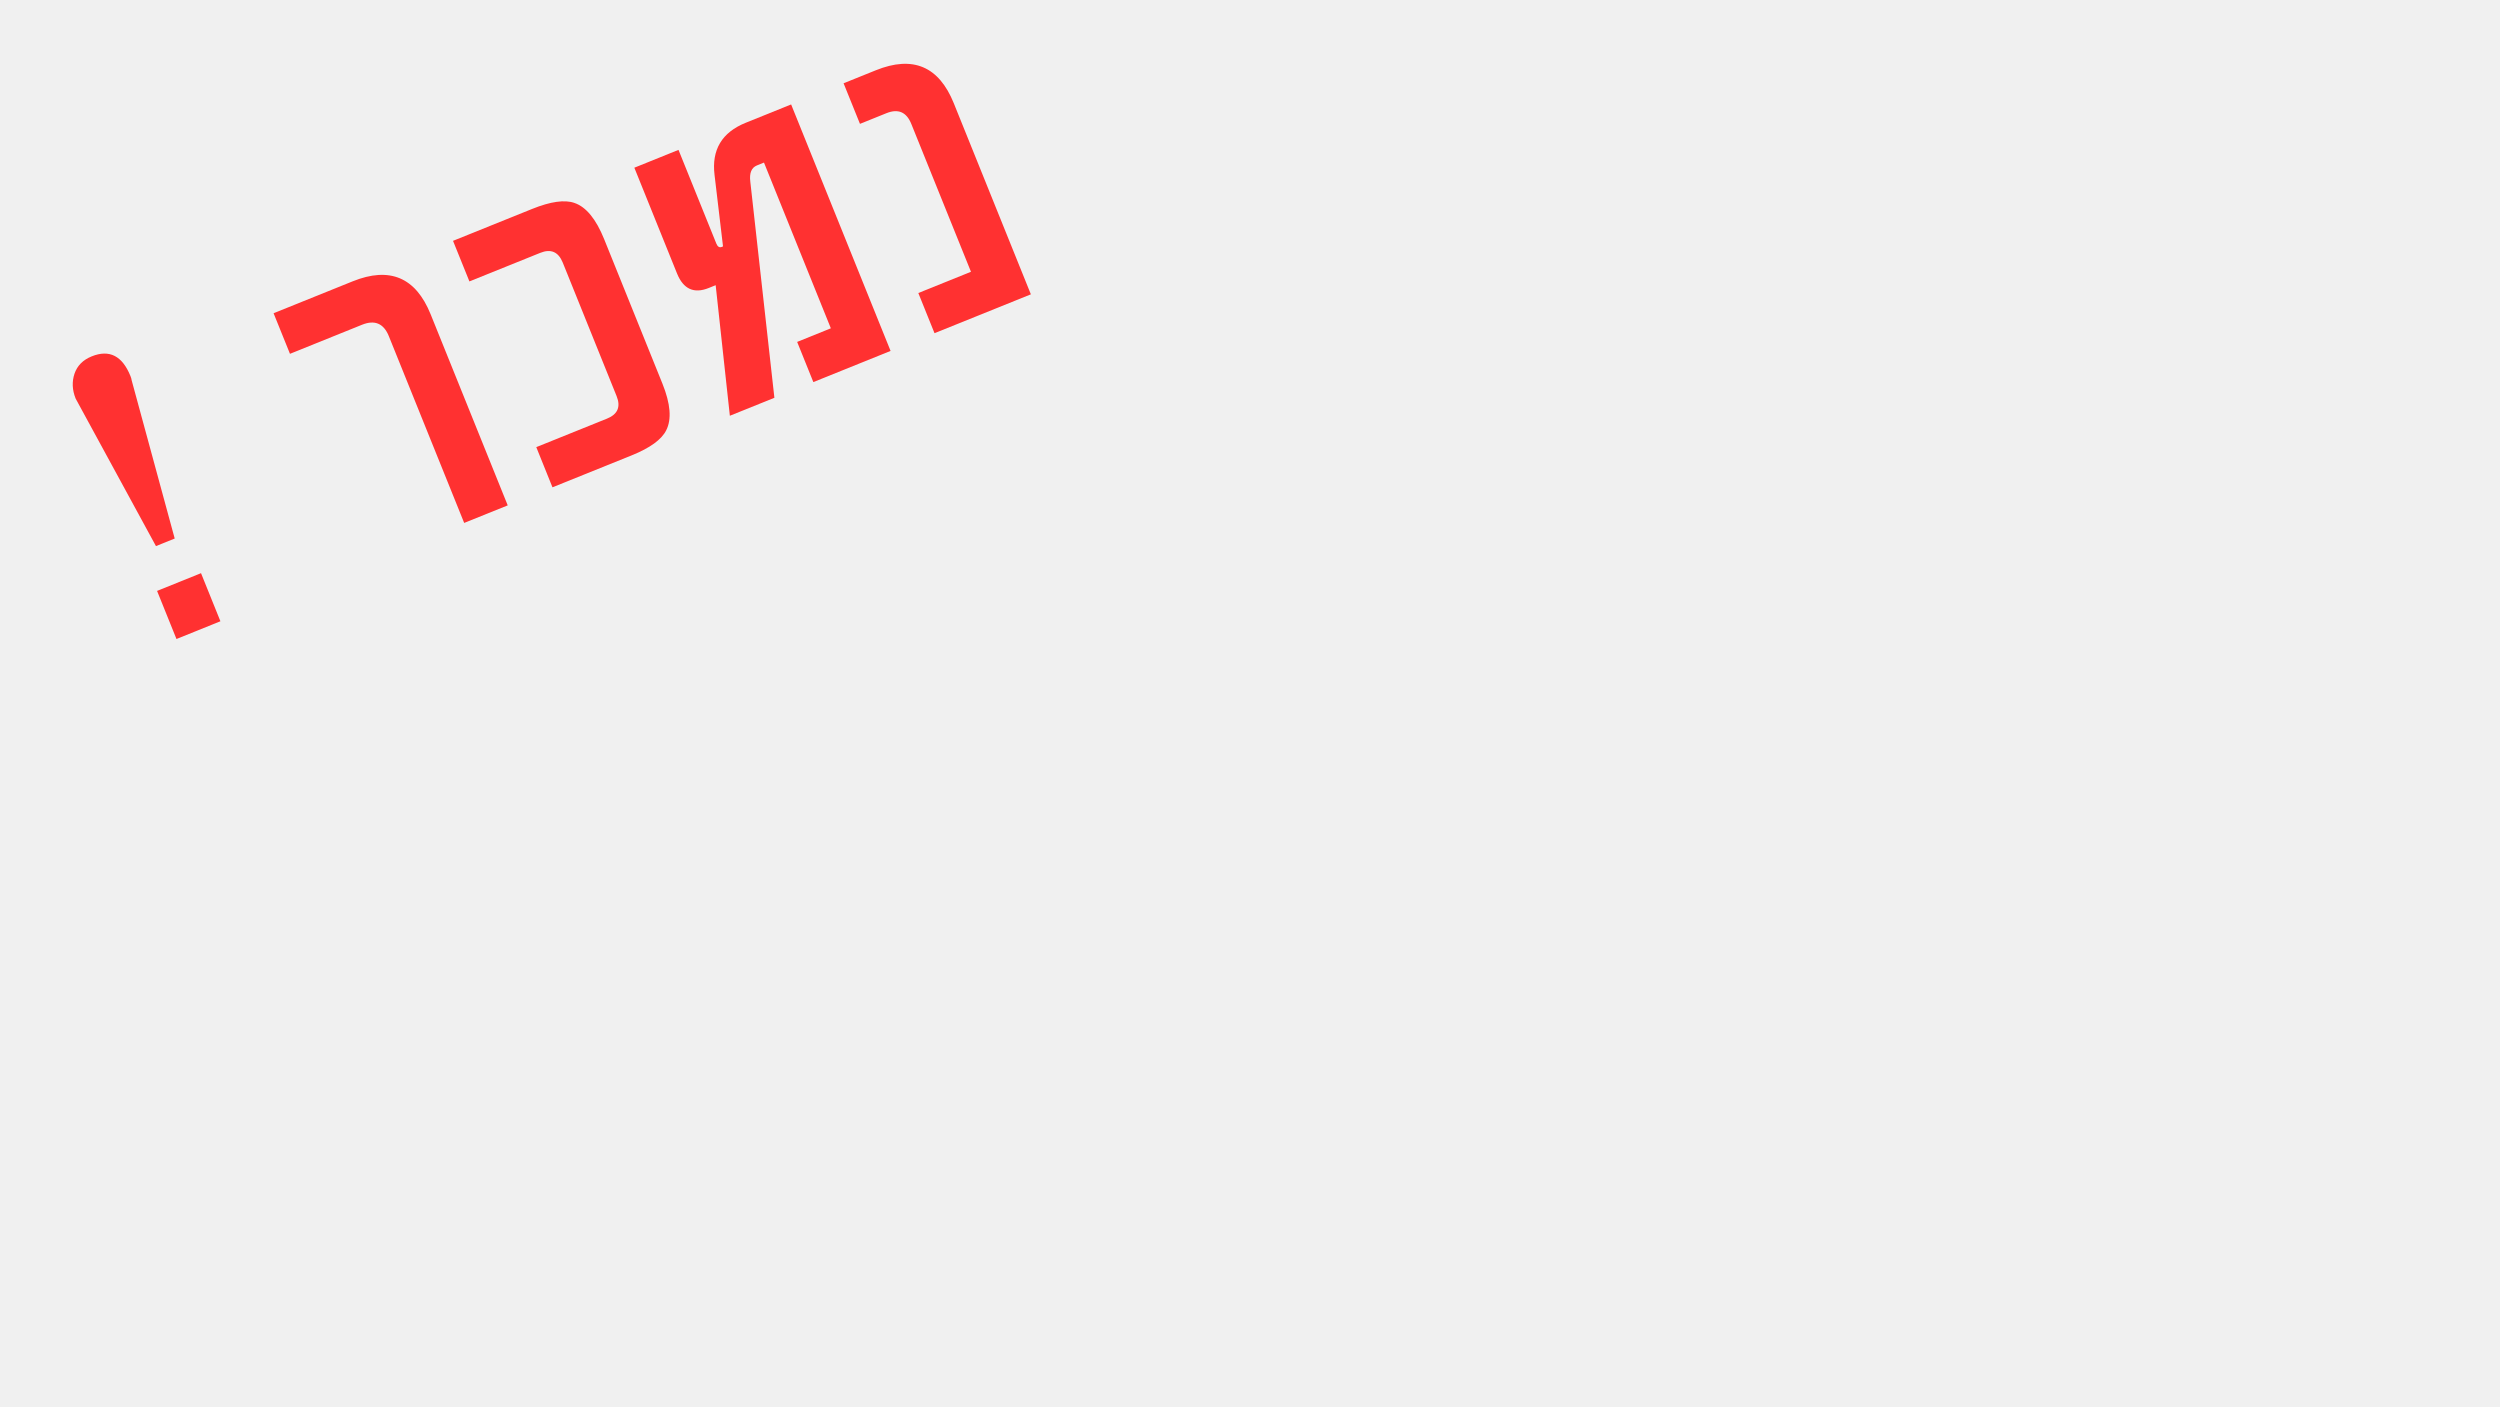
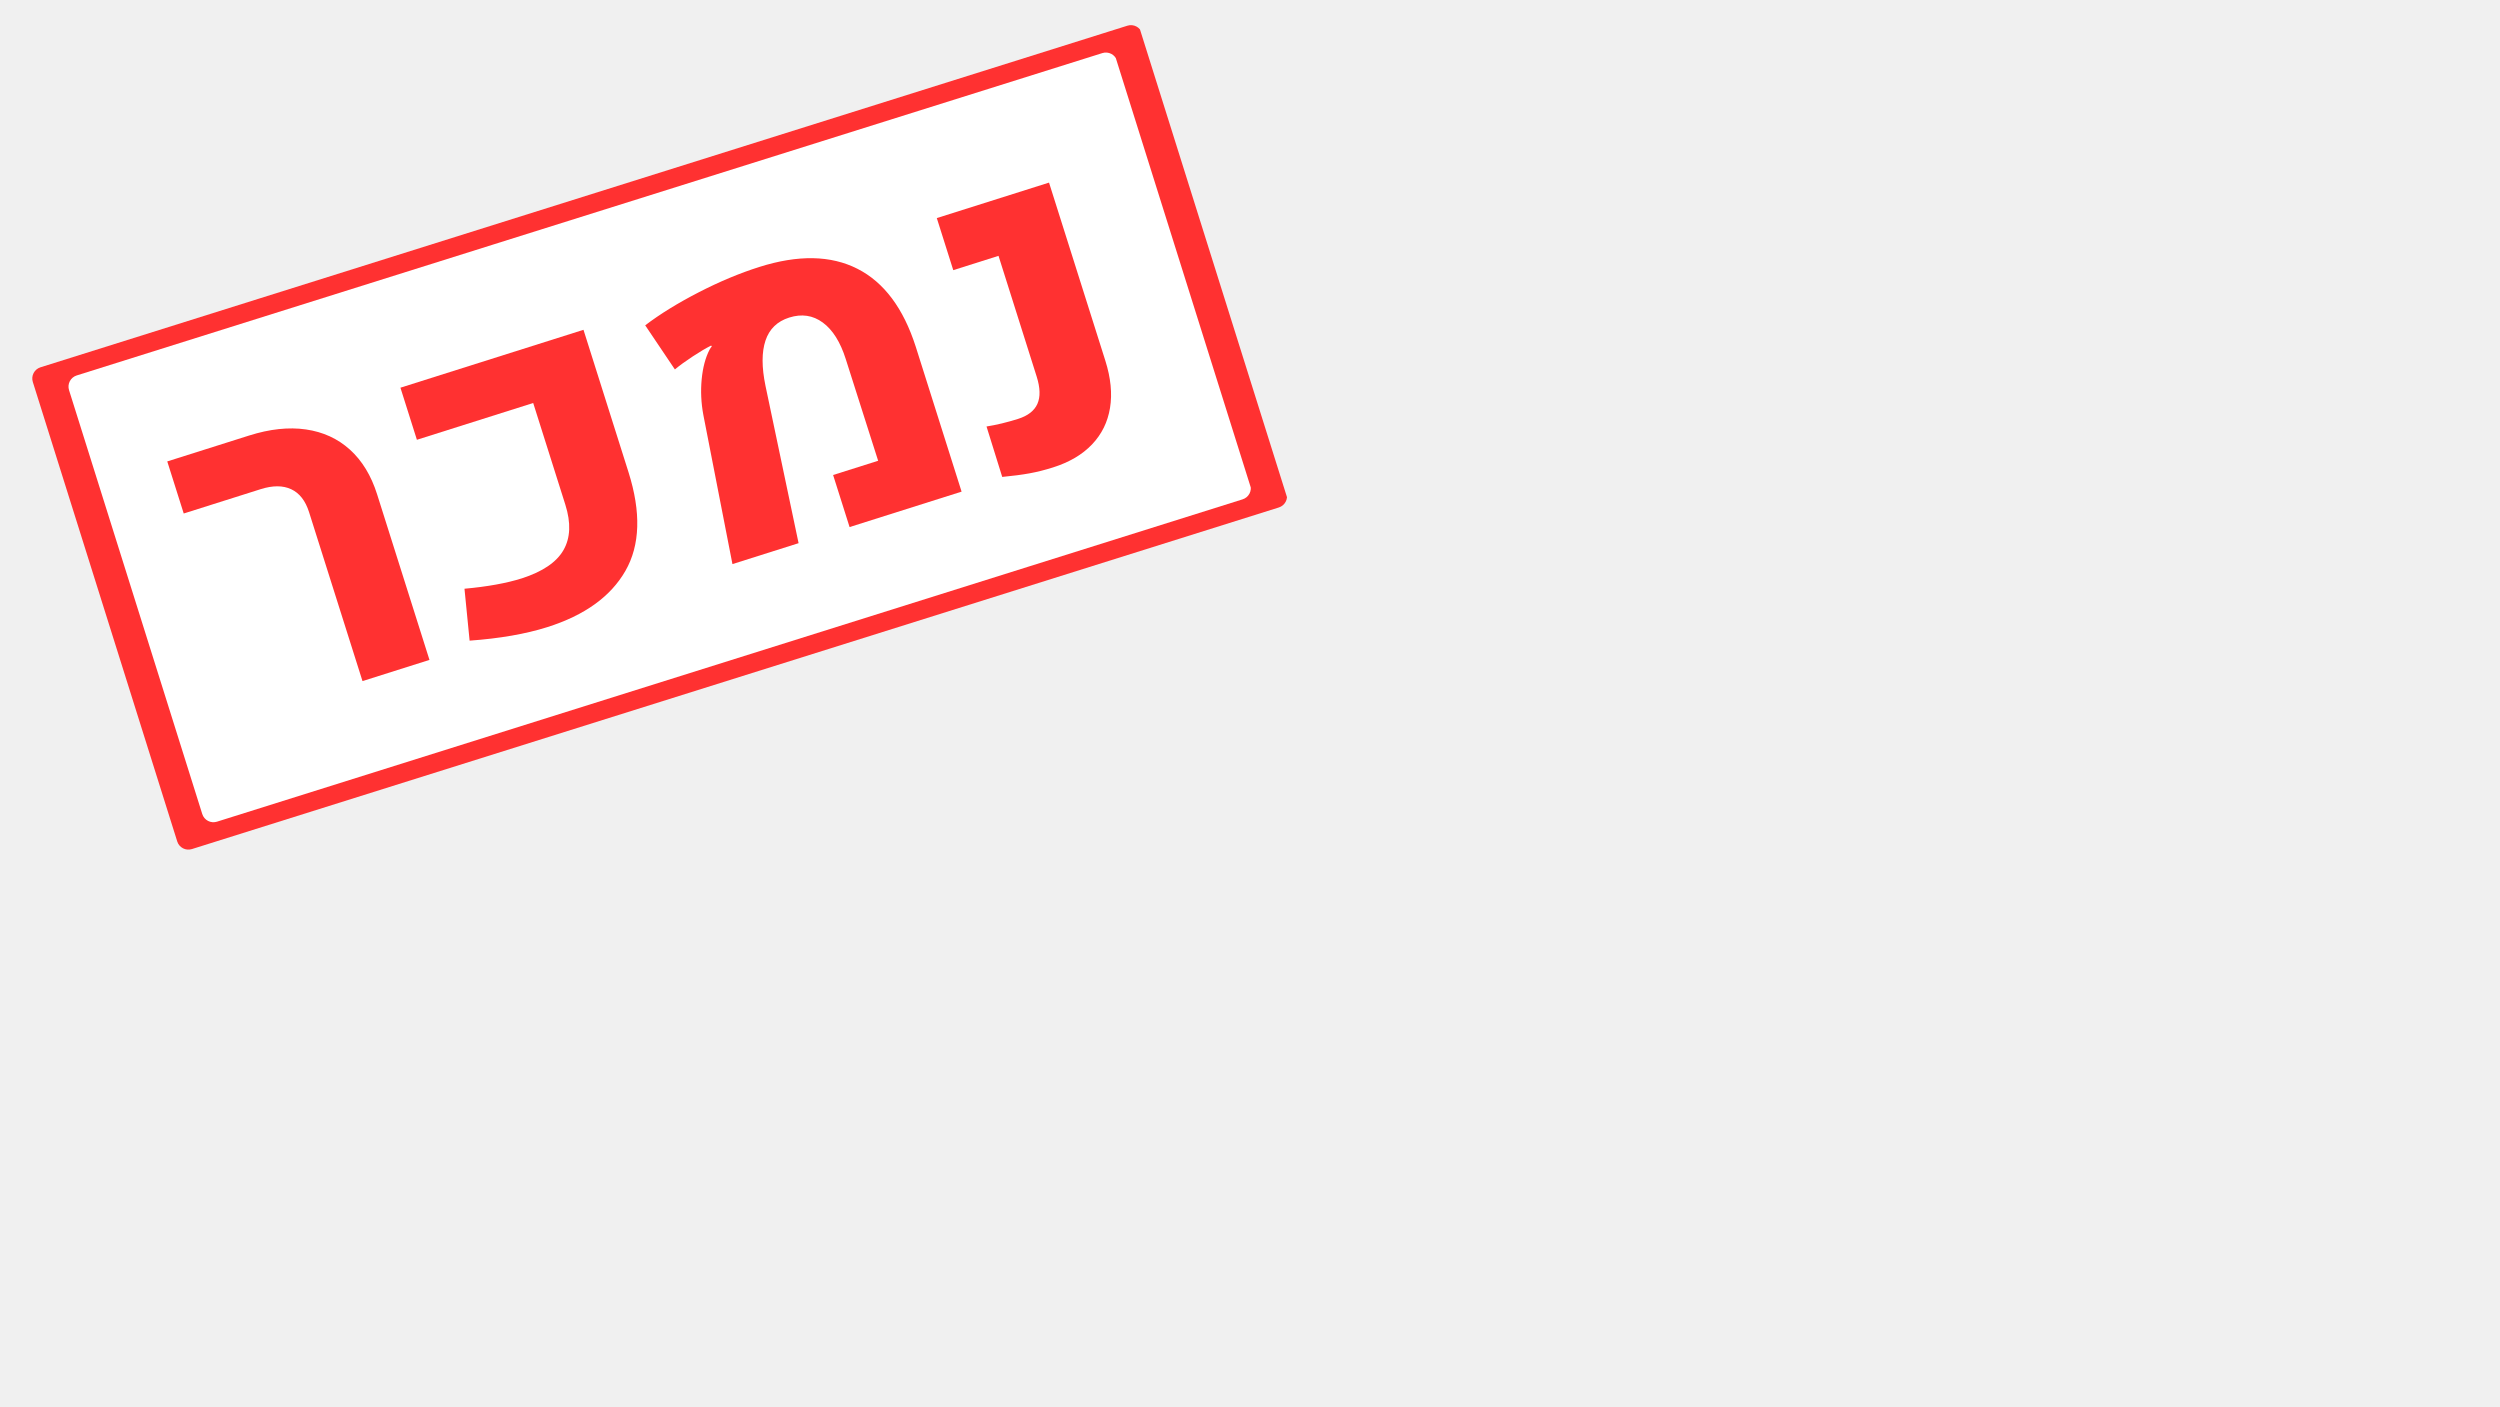
<svg xmlns="http://www.w3.org/2000/svg" width="1920" zoomAndPan="magnify" viewBox="0 0 1440 810" height="1080" preserveAspectRatio="xMidYMid meet" version="1.0">
  <defs>
    <g />
-     <clipPath id="7d9d643917">
-       <rect x="0" width="628" y="0" height="433" />
+     <clipPath id="2ead3a1371">
+       <path d="M 18 14 L 742 14 L 742 490 L 18 490 Z M 18 14 " clip-rule="nonzero" />
+     </clipPath>
+     <clipPath id="93c3866aa4">
+       <path d="M 16.883 213.586 L 656.445 12.582 L 743.66 290.086 L 104.102 491.09 Z M 16.883 213.586 " clip-rule="nonzero" />
+     </clipPath>
+     <clipPath id="c0fff873d2">
+       <path d="M 23.324 211.562 L 649.387 14.797 C 652.941 13.68 656.734 15.656 657.852 19.215 L 741.02 283.84 C 742.137 287.395 740.16 291.184 736.605 292.301 L 110.539 489.066 C 106.984 490.188 103.195 488.207 102.074 484.652 L 18.906 220.027 C 17.789 216.469 19.766 212.68 23.324 211.562 Z M 23.324 211.562 " clip-rule="nonzero" />
+     </clipPath>
+     <clipPath id="e26b8cfe7a">
+       <path d="M 0 0 L 724 0 L 724 476 L 0 476 Z M 0 0 " clip-rule="nonzero" />
+     </clipPath>
+     <clipPath id="0aa0d7dbc1">
+       <path d="M -1.117 199.586 L 638.445 -1.418 L 725.66 276.086 L 86.102 477.09 Z M -1.117 199.586 " clip-rule="nonzero" />
+     </clipPath>
+     <clipPath id="d41b779ef1">
+       <path d="M 5.324 197.562 L 631.387 0.797 C 634.941 -0.32 638.734 1.656 639.852 5.215 L 723.02 269.84 C 724.137 273.395 722.16 277.184 718.605 278.301 L 92.539 475.066 C 88.984 476.188 85.195 474.207 84.074 470.652 L 0.906 206.027 C -0.211 202.469 1.766 198.68 5.324 197.562 Z M 5.324 197.562 " clip-rule="nonzero" />
+     </clipPath>
+     <clipPath id="995b6b080a">
+       <rect x="0" width="724" y="0" height="476" />
+     </clipPath>
+     <clipPath id="cc89399f07">
+       <path d="M 39 30 L 721 30 L 721 474 L 39 474 Z M 39 30 " clip-rule="nonzero" />
+     </clipPath>
+     <clipPath id="2988102748">
+       <path d="M 36.418 217.586 L 641.875 27.301 L 722.977 285.348 L 117.52 475.633 Z M 36.418 217.586 " clip-rule="nonzero" />
+     </clipPath>
+     <clipPath id="e20618ea52">
+       <path d="M 44.18 216.254 L 634.961 30.574 C 636.668 30.039 638.52 30.203 640.109 31.031 C 641.695 31.859 642.887 33.281 643.426 34.992 L 720.164 279.152 C 720.699 280.863 720.535 282.715 719.707 284.301 C 718.879 285.887 717.453 287.082 715.746 287.617 L 124.965 473.293 C 123.258 473.832 121.406 473.668 119.816 472.84 C 118.23 472.012 117.039 470.586 116.5 468.879 L 39.762 224.715 C 39.227 223.008 39.391 221.156 40.219 219.57 C 41.047 217.98 42.473 216.789 44.18 216.254 Z M 44.18 216.254 " clip-rule="nonzero" />
+     </clipPath>
+     <clipPath id="33d9dc931f">
+       <path d="M 0.121 0 L 681.719 0 L 681.719 444 L 0.121 444 Z M 0.121 0 " clip-rule="nonzero" />
+     </clipPath>
+     <clipPath id="c23d15d1f7">
+       <path d="M -2.582 187.586 L 602.875 -2.699 L 683.977 255.348 L 78.52 445.633 Z M -2.582 187.586 " clip-rule="nonzero" />
+     </clipPath>
+     <clipPath id="25a3cab748">
+       <path d="M 5.18 186.254 L 595.961 0.574 C 597.668 0.039 599.52 0.203 601.109 1.031 C 602.695 1.859 603.887 3.281 604.426 4.992 L 681.164 249.152 C 681.699 250.863 681.535 252.715 680.707 254.301 C 679.879 255.887 678.453 257.082 676.746 257.617 L 85.965 443.293 C 84.258 443.832 82.406 443.668 80.816 442.84 C 79.23 442.012 78.039 440.586 77.5 438.879 L 0.762 194.715 C 0.227 193.008 0.391 191.156 1.219 189.57 C 2.047 187.98 3.473 186.789 5.18 186.254 Z M 5.18 186.254 " clip-rule="nonzero" />
+     </clipPath>
+     <clipPath id="f6b98acdf2">
+       <rect x="0" width="682" y="0" height="444" />
+     </clipPath>
+     <clipPath id="3e86054887">
+       <rect x="0" width="651" y="0" height="521" />
    </clipPath>
  </defs>
-   <g transform="matrix(1, 0, 0, 1, 5, 0.000000000000039746)">
-     <g clip-path="url(#7d9d643917)">
-       <g fill="#ff3131" fill-opacity="1">
-         <g transform="translate(82.50557, 373.7711)">
-           <g>
-             <path d="M -12.359 -157.156 C -11.973 -156.195 -11.738 -155.367 -11.656 -154.672 L 13.125 -63.578 L 2.328 -59.219 L -43.922 -144.156 C -45.922 -149.113 -46.145 -153.906 -44.594 -158.531 C -43.008 -163.156 -39.695 -166.484 -34.656 -168.516 C -24.5 -172.609 -17.066 -168.82 -12.359 -157.156 Z M 39.453 -15.922 L 14.141 -5.703 L 2.969 -33.406 L 28.281 -43.625 Z M 39.453 -15.922 " />
-           </g>
-         </g>
-         <g transform="translate(146.0611, 348.1314)">
-           <g />
-         </g>
-         <g transform="translate(200.0233, 326.3618)">
-           <g>
-             <path d="M 87.422 -35.266 L 62.344 -25.156 L 18.953 -132.719 C 15.984 -140.07 10.828 -142.266 3.484 -139.297 L -38 -122.562 L -47.438 -145.938 L -1.891 -164.312 C 19.461 -172.926 34.43 -166.602 43.016 -145.344 Z M 87.422 -35.266 " />
-           </g>
-         </g>
-         <g transform="translate(302.1918, 285.1448)">
-           <g>
-             <path d="M 74.375 -64.156 C 79.039 -52.57 79.766 -43.617 76.547 -37.297 C 73.879 -31.941 67.227 -27.117 56.594 -22.828 L 11.031 -4.453 L 1.703 -27.594 L 42.469 -44.031 C 48.625 -46.52 50.457 -50.844 47.969 -57 L 16.969 -133.859 C 14.445 -140.098 10.109 -141.973 3.953 -139.484 L -36.812 -123.047 L -46.25 -146.422 L -0.688 -164.797 C 9.945 -169.086 18.086 -170.234 23.734 -168.234 C 30.43 -165.922 36.117 -158.973 40.797 -147.391 Z M 74.375 -64.156 " />
+   <g clip-path="url(#2ead3a1371)">
+     <g clip-path="url(#93c3866aa4)">
+       <g clip-path="url(#c0fff873d2)">
+         <g transform="matrix(1, 0, 0, 1, 18, 14)">
+           <g clip-path="url(#995b6b080a)">
+             <g clip-path="url(#e26b8cfe7a)">
+               <g clip-path="url(#0aa0d7dbc1)">
+                 <g clip-path="url(#d41b779ef1)">
+                   <path fill="#ff3131" d="M -1.117 199.586 L 637.359 -1.078 L 724.578 276.426 L 86.102 477.09 Z M -1.117 199.586 " fill-opacity="1" fill-rule="nonzero" />
+                 </g>
+               </g>
+             </g>
          </g>
        </g>
      </g>
-       <g fill="#ff3131" fill-opacity="1">
-         <g transform="translate(403.1611, 244.4115)">
-           <g>
-             <path d="M 104.812 -42.281 L 60.328 -24.328 L 51 -47.469 L 70.406 -55.312 L 31.891 -150.766 L 27.828 -149.125 C 24.703 -147.863 23.426 -144.789 24 -139.906 L 37.891 -15.281 L 12.234 -4.938 L 4.062 -80.141 L 0.109 -78.547 C -8.453 -75.086 -14.555 -77.875 -18.203 -86.906 L -42.781 -147.812 L -17.344 -158.078 L 4.438 -104.125 C 5.176 -102.289 6.223 -101.645 7.578 -102.188 L 8.297 -102.484 L 3.422 -143.594 C 1.641 -158.113 7.629 -168.148 21.391 -173.703 L 47.531 -184.25 Z M 104.812 -42.281 " />
+     </g>
+   </g>
+   <g clip-path="url(#cc89399f07)">
+     <g clip-path="url(#2988102748)">
+       <g clip-path="url(#e20618ea52)">
+         <g transform="matrix(1, 0, 0, 1, 39, 30)">
+           <g clip-path="url(#f6b98acdf2)">
+             <g clip-path="url(#33d9dc931f)">
+               <g clip-path="url(#c23d15d1f7)">
+                 <g clip-path="url(#25a3cab748)">
+                   <path fill="#ffffff" d="M -1.262 188.277 L 602.188 -1.379 L 682.973 255.66 L 79.523 445.316 Z M -1.262 188.277 " fill-opacity="1" fill-rule="nonzero" />
+                 </g>
+               </g>
+             </g>
          </g>
        </g>
      </g>
+     </g>
+   </g>
+   <g transform="matrix(1, 0, 0, 1, 54, 0.000000000000039746)">
+     <g clip-path="url(#3e86054887)">
      <g fill="#ff3131" fill-opacity="1">
-         <g transform="translate(523.4369, 195.8896)">
+         <g transform="translate(84.62457, 414.498)">
          <g>
-             <path d="M 65.344 -26.359 L 9.844 -3.969 L 0.516 -27.109 L 30.844 -39.344 L -3.516 -124.484 C -6.285 -131.359 -11.066 -133.426 -17.859 -130.688 L -33.094 -124.547 L -42.531 -147.922 L -23.938 -155.422 C -2.602 -164.023 12.352 -157.695 20.938 -136.438 Z M 65.344 -26.359 " />
+             <path d="M 39.391 -119.516 C 37.316 -126.066 33.898 -130.457 29.141 -132.688 C 24.379 -134.926 18.52 -134.945 11.562 -132.75 L -32.797 -118.719 L -42.281 -148.719 L 4.891 -163.641 C 16.766 -167.398 27.66 -168.566 37.578 -167.141 C 47.492 -165.711 55.953 -161.828 62.953 -155.484 C 69.961 -149.141 75.176 -140.562 78.594 -129.75 L 108.75 -34.391 L 70.172 -22.188 Z M 39.391 -119.516 " />
+           </g>
+         </g>
+         <g transform="translate(209.7286, 374.9381)">
+           <g>
+             <path d="M 51.484 -13.703 C 39.035 -9.766 24.129 -7.172 6.766 -5.922 L 3.812 -35.828 C 17.031 -37.023 28.066 -39.023 36.922 -41.828 C 48.867 -45.691 56.844 -51.113 60.844 -58.094 C 64.852 -65.082 65.211 -73.781 61.922 -84.188 L 43.391 -142.812 L -23.594 -121.625 L -33.078 -151.625 L 72.359 -184.969 L 98.281 -102.984 C 105.582 -79.879 104.992 -60.926 96.516 -46.125 C 88.035 -31.32 73.023 -20.516 51.484 -13.703 Z M 51.484 -13.703 " />
+           </g>
+         </g>
+         <g transform="translate(348.8423, 330.9482)">
+           <g>
+             <path d="M 2.281 -91.969 C 1 -98.863 0.68 -105.703 1.328 -112.484 C 1.984 -119.273 3.484 -124.93 5.828 -129.453 C 6.336 -130.422 6.773 -131.051 7.141 -131.344 L 6.797 -131.922 C 3.848 -130.453 0.32 -128.367 -3.781 -125.672 C -7.883 -122.984 -11.328 -120.477 -14.109 -118.156 L -31.203 -143.562 C -22.703 -150.031 -12.445 -156.359 -0.438 -162.547 C 11.57 -168.734 23.234 -173.613 34.547 -177.188 C 56.91 -184.258 75.742 -183.906 91.047 -176.125 C 106.348 -168.352 117.547 -153.379 124.641 -131.203 L 151.031 -47.766 L 86.516 -27.359 L 77.031 -57.344 L 102.969 -65.547 L 84.312 -124.125 C 81.207 -133.945 76.801 -140.957 71.094 -145.156 C 65.383 -149.352 58.93 -150.312 51.734 -148.031 C 44.848 -145.852 40.297 -141.438 38.078 -134.781 C 35.859 -128.133 35.859 -119.441 38.078 -108.703 L 57.141 -18.078 L 19.047 -6.031 Z M 2.281 -91.969 " />
+           </g>
+         </g>
+         <g transform="translate(516.2212, 278.0203)">
+           <g>
+             <path d="M 36.297 -8.781 C 31.629 -7.301 27.117 -6.164 22.766 -5.375 C 18.41 -4.582 13.176 -3.895 7.062 -3.312 L -1.984 -32.359 C 3.766 -33.266 9.832 -34.727 16.219 -36.75 C 21.863 -38.539 25.566 -41.426 27.328 -45.406 C 29.098 -49.395 28.957 -54.629 26.906 -61.109 L 4.922 -130.656 L -21.141 -122.406 L -30.625 -152.406 L 34.016 -172.844 L 66.469 -70.219 C 69.594 -60.312 70.488 -51.27 69.156 -43.094 C 67.832 -34.926 64.379 -27.91 58.797 -22.047 C 53.223 -16.18 45.723 -11.758 36.297 -8.781 Z M 36.297 -8.781 " />
          </g>
        </g>
      </g>
    </g>
  </g>
</svg>
